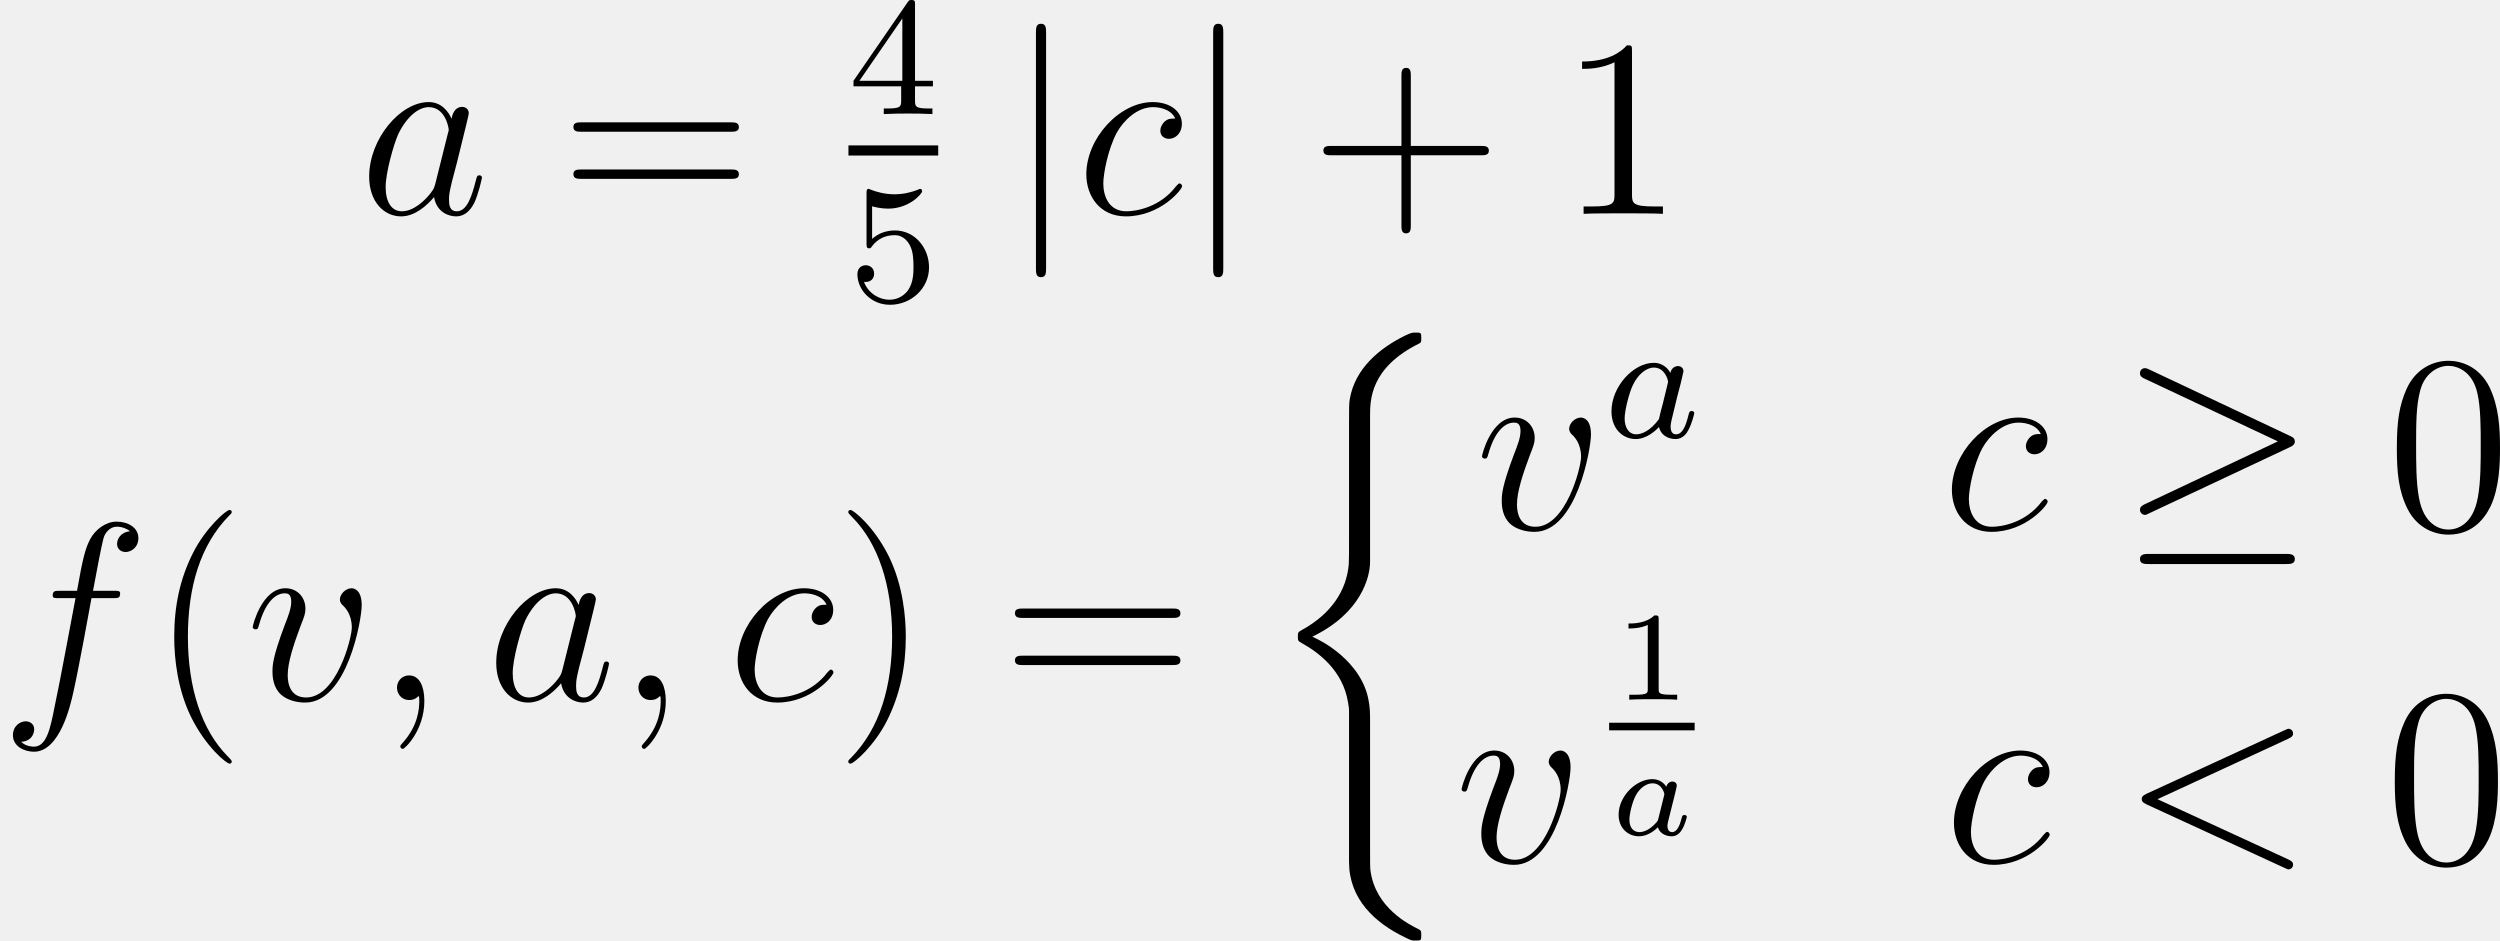
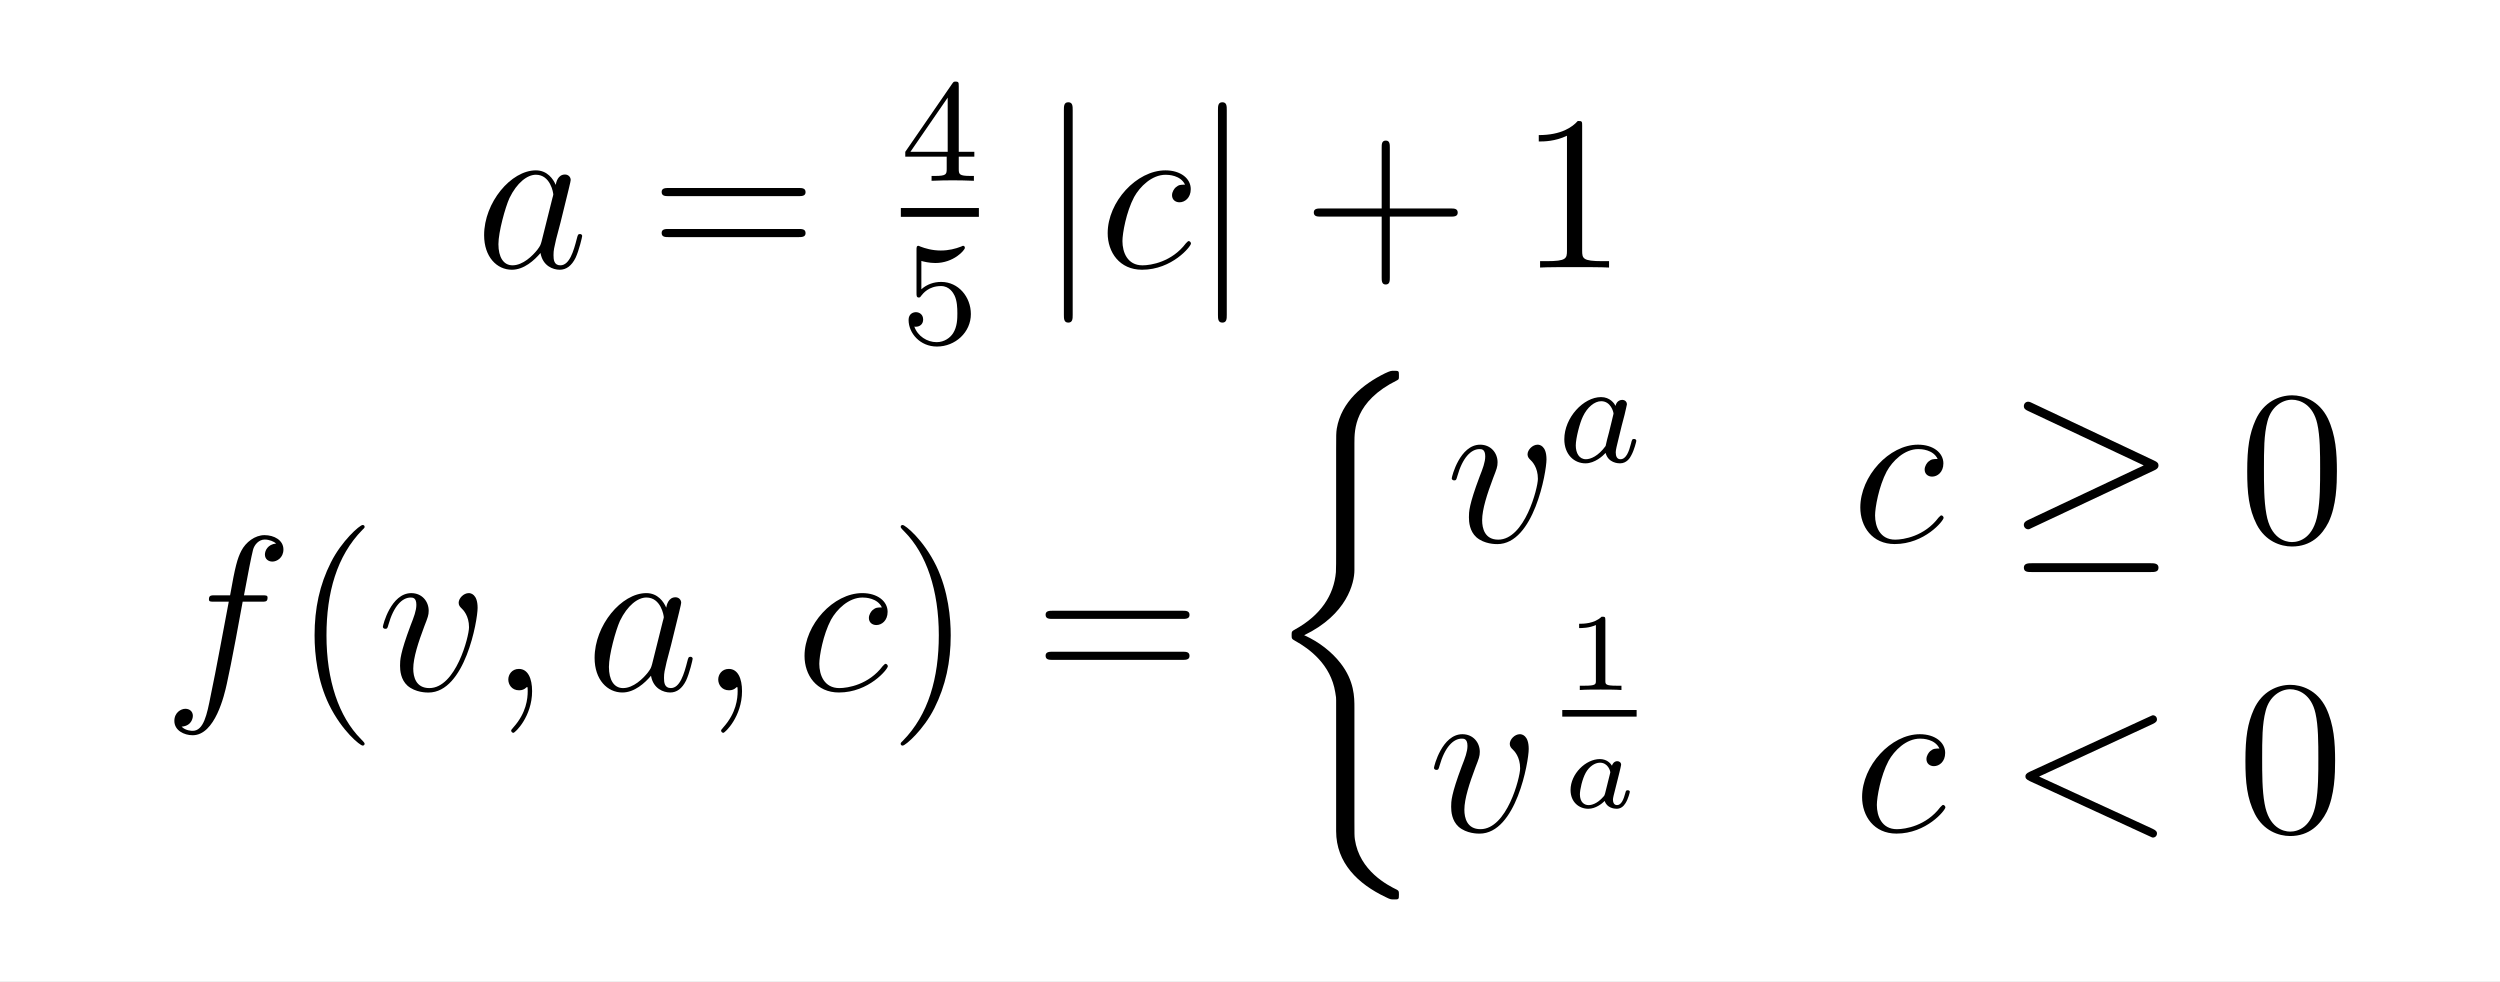
- <svg xmlns="http://www.w3.org/2000/svg" xmlns:xlink="http://www.w3.org/1999/xlink" version="1.1" width="133.263pt" height="50.135pt" viewBox="-.228 -.249 133.263 50.135">
-   <defs>
-     <path id="g2-97" d="M3.102-1.919C3.132-2.056 3.192-2.283 3.192-2.325C3.192-2.457 3.09-2.523 2.983-2.523C2.815-2.523 2.714-2.367 2.696-2.277C2.612-2.415 2.409-2.636 2.038-2.636C1.273-2.636 .448-1.835 .448-.956C.448-.311 .903 .06 1.411 .06C1.811 .06 2.152-.215 2.301-.365C2.415 .012 2.815 .06 2.947 .06C3.162 .06 3.318-.06 3.431-.245C3.581-.484 3.664-.831 3.664-.861C3.664-.873 3.658-.944 3.551-.944C3.461-.944 3.449-.903 3.425-.807C3.33-.442 3.204-.137 2.971-.137C2.768-.137 2.75-.353 2.75-.442C2.75-.52 2.809-.759 2.851-.915L3.102-1.919ZM2.325-.783C2.295-.675 2.295-.664 2.212-.574C1.883-.203 1.578-.137 1.429-.137C1.19-.137 .956-.299 .956-.723C.956-.968 1.082-1.554 1.273-1.895C1.453-2.218 1.757-2.439 2.044-2.439C2.493-2.439 2.606-1.967 2.606-1.925L2.588-1.841L2.325-.783Z" />
-     <path id="g3-97" d="M3.124-3.037C3.053-3.172 2.821-3.515 2.335-3.515C1.387-3.515 .343-2.407 .343-1.227C.343-.399 .877 .08 1.49 .08C2 .08 2.439-.327 2.582-.486C2.726 .064 3.268 .08 3.363 .08C3.73 .08 3.913-.223 3.977-.359C4.136-.646 4.248-1.108 4.248-1.14C4.248-1.188 4.216-1.243 4.121-1.243S4.009-1.196 3.961-.996C3.85-.558 3.698-.143 3.387-.143C3.204-.143 3.132-.295 3.132-.518C3.132-.654 3.204-.925 3.252-1.124S3.419-1.801 3.451-1.945L3.61-2.55C3.65-2.742 3.738-3.076 3.738-3.116C3.738-3.3 3.587-3.363 3.483-3.363C3.363-3.363 3.164-3.284 3.124-3.037ZM2.582-.861C2.184-.311 1.769-.143 1.514-.143C1.148-.143 .964-.478 .964-.893C.964-1.267 1.18-2.12 1.355-2.471C1.586-2.957 1.977-3.292 2.343-3.292C2.861-3.292 3.013-2.71 3.013-2.614C3.013-2.582 2.813-1.801 2.766-1.594C2.662-1.219 2.662-1.203 2.582-.861Z" />
-     <path id="g0-26" d="M4.973 17.801C4.973 17.239 4.973 16.355 4.22 15.386C3.754 14.789 3.072 14.239 2.248 13.868C4.579 12.744 4.973 11.023 4.973 10.341V3.455C4.973 2.714 4.973 1.184 7.293 .036C7.388-.012 7.388-.036 7.388-.215C7.388-.466 7.388-.478 7.125-.478C6.958-.478 6.934-.478 6.623-.335C5.44 .251 4.268 1.196 4.017 2.654C3.981 2.893 3.981 3.001 3.981 3.802V9.325C3.981 9.696 3.981 10.317 3.969 10.449C3.862 11.704 3.132 12.792 1.769 13.545C1.578 13.653 1.566 13.665 1.566 13.856C1.566 14.059 1.578 14.071 1.745 14.167C2.546 14.609 3.694 15.47 3.933 16.964C3.981 17.239 3.981 17.263 3.981 17.395V24.496C3.981 26.23 5.177 27.365 6.659 28.071C6.922 28.202 6.946 28.202 7.125 28.202C7.376 28.202 7.388 28.202 7.388 27.939C7.388 27.748 7.376 27.736 7.281 27.676C6.791 27.437 5.248 26.66 4.997 24.938C4.973 24.771 4.973 24.64 4.973 23.922V17.801Z" />
-     <path id="g4-59" d="M2.331 .048C2.331-.646 2.104-1.16 1.614-1.16C1.231-1.16 1.04-.849 1.04-.586S1.219 0 1.626 0C1.781 0 1.913-.048 2.02-.155C2.044-.179 2.056-.179 2.068-.179C2.092-.179 2.092-.012 2.092 .048C2.092 .442 2.02 1.219 1.327 1.997C1.196 2.14 1.196 2.164 1.196 2.188C1.196 2.248 1.255 2.307 1.315 2.307C1.411 2.307 2.331 1.423 2.331 .048Z" />
-     <path id="g4-60" d="M7.878-5.822C8.094-5.918 8.118-6.001 8.118-6.073C8.118-6.205 8.022-6.3 7.89-6.3C7.867-6.3 7.855-6.288 7.687-6.217L1.219-3.24C1.004-3.144 .98-3.061 .98-2.989C.98-2.905 .992-2.833 1.219-2.726L7.687 .251C7.843 .323 7.867 .335 7.89 .335C8.022 .335 8.118 .239 8.118 .108C8.118 .036 8.094-.048 7.878-.143L1.722-2.977L7.878-5.822Z" />
-     <path id="g4-97" d="M3.599-1.423C3.539-1.219 3.539-1.196 3.371-.968C3.108-.634 2.582-.12 2.02-.12C1.53-.12 1.255-.562 1.255-1.267C1.255-1.925 1.626-3.264 1.853-3.766C2.26-4.603 2.821-5.033 3.288-5.033C4.077-5.033 4.232-4.053 4.232-3.957C4.232-3.945 4.196-3.79 4.184-3.766L3.599-1.423ZM4.364-4.483C4.232-4.794 3.909-5.272 3.288-5.272C1.937-5.272 .478-3.527 .478-1.757C.478-.574 1.172 .12 1.985 .12C2.642 .12 3.204-.395 3.539-.789C3.658-.084 4.22 .12 4.579 .12S5.224-.096 5.44-.526C5.631-.933 5.798-1.662 5.798-1.71C5.798-1.769 5.75-1.817 5.679-1.817C5.571-1.817 5.559-1.757 5.511-1.578C5.332-.873 5.105-.12 4.615-.12C4.268-.12 4.244-.43 4.244-.669C4.244-.944 4.28-1.076 4.388-1.542C4.471-1.841 4.531-2.104 4.627-2.451C5.069-4.244 5.177-4.674 5.177-4.746C5.177-4.914 5.045-5.045 4.866-5.045C4.483-5.045 4.388-4.627 4.364-4.483Z" />
-     <path id="g4-99" d="M4.674-4.495C4.447-4.495 4.34-4.495 4.172-4.352C4.101-4.292 3.969-4.113 3.969-3.921C3.969-3.682 4.148-3.539 4.376-3.539C4.663-3.539 4.985-3.778 4.985-4.256C4.985-4.83 4.435-5.272 3.61-5.272C2.044-5.272 .478-3.563 .478-1.865C.478-.825 1.124 .12 2.343 .12C3.969 .12 4.997-1.148 4.997-1.303C4.997-1.375 4.926-1.435 4.878-1.435C4.842-1.435 4.83-1.423 4.722-1.315C3.957-.299 2.821-.12 2.367-.12C1.542-.12 1.279-.837 1.279-1.435C1.279-1.853 1.482-3.013 1.913-3.826C2.224-4.388 2.869-5.033 3.622-5.033C3.778-5.033 4.435-5.009 4.674-4.495Z" />
-     <path id="g4-102" d="M5.332-4.806C5.571-4.806 5.667-4.806 5.667-5.033C5.667-5.153 5.571-5.153 5.356-5.153H4.388C4.615-6.384 4.782-7.233 4.878-7.615C4.949-7.902 5.2-8.177 5.511-8.177C5.762-8.177 6.013-8.07 6.133-7.962C5.667-7.914 5.523-7.568 5.523-7.364C5.523-7.125 5.703-6.982 5.93-6.982C6.169-6.982 6.528-7.185 6.528-7.639C6.528-8.141 6.025-8.416 5.499-8.416C4.985-8.416 4.483-8.034 4.244-7.568C4.029-7.149 3.909-6.719 3.634-5.153H2.833C2.606-5.153 2.487-5.153 2.487-4.937C2.487-4.806 2.558-4.806 2.798-4.806H3.563C3.347-3.694 2.857-.992 2.582 .287C2.379 1.327 2.2 2.2 1.602 2.2C1.566 2.2 1.219 2.2 1.004 1.973C1.614 1.925 1.614 1.399 1.614 1.387C1.614 1.148 1.435 1.004 1.207 1.004C.968 1.004 .61 1.207 .61 1.662C.61 2.176 1.136 2.439 1.602 2.439C2.821 2.439 3.324 .251 3.455-.347C3.67-1.267 4.256-4.447 4.316-4.806H5.332Z" />
-     <path id="g4-118" d="M5.464-4.471C5.464-5.224 5.081-5.272 4.985-5.272C4.698-5.272 4.435-4.985 4.435-4.746C4.435-4.603 4.519-4.519 4.567-4.471C4.686-4.364 4.997-4.041 4.997-3.419C4.997-2.917 4.28-.12 2.845-.12C2.116-.12 1.973-.729 1.973-1.172C1.973-1.769 2.248-2.606 2.57-3.467C2.762-3.957 2.809-4.077 2.809-4.316C2.809-4.818 2.451-5.272 1.865-5.272C.765-5.272 .323-3.539 .323-3.443C.323-3.395 .371-3.335 .454-3.335C.562-3.335 .574-3.383 .622-3.551C.909-4.579 1.375-5.033 1.829-5.033C1.937-5.033 2.14-5.033 2.14-4.639C2.14-4.328 2.008-3.981 1.829-3.527C1.255-1.997 1.255-1.626 1.255-1.339C1.255-1.076 1.291-.586 1.662-.251C2.092 .12 2.69 .12 2.798 .12C4.782 .12 5.464-3.79 5.464-4.471Z" />
-     <path id="g6-52" d="M3.14-5.157C3.14-5.316 3.14-5.38 2.973-5.38C2.869-5.38 2.861-5.372 2.782-5.26L.239-1.57V-1.307H2.487V-.646C2.487-.351 2.463-.263 1.849-.263H1.666V0C2.343-.024 2.359-.024 2.813-.024S3.284-.024 3.961 0V-.263H3.778C3.164-.263 3.14-.351 3.14-.646V-1.307H3.985V-1.57H3.14V-5.157ZM2.542-4.511V-1.57H.518L2.542-4.511Z" />
-     <path id="g6-53" d="M1.116-4.479C1.219-4.447 1.538-4.368 1.873-4.368C2.869-4.368 3.475-5.069 3.475-5.189C3.475-5.276 3.419-5.3 3.379-5.3C3.363-5.3 3.347-5.3 3.276-5.26C2.965-5.141 2.598-5.045 2.168-5.045C1.698-5.045 1.307-5.165 1.06-5.26C.98-5.3 .964-5.3 .956-5.3C.853-5.3 .853-5.212 .853-5.069V-2.734C.853-2.59 .853-2.495 .98-2.495C1.044-2.495 1.068-2.527 1.108-2.59C1.203-2.71 1.506-3.116 2.184-3.116C2.63-3.116 2.845-2.75 2.917-2.598C3.053-2.311 3.068-1.945 3.068-1.634C3.068-1.339 3.061-.909 2.837-.558C2.686-.319 2.367-.072 1.945-.072C1.427-.072 .917-.399 .733-.917C.757-.909 .805-.909 .813-.909C1.036-.909 1.211-1.052 1.211-1.299C1.211-1.594 .98-1.698 .821-1.698C.677-1.698 .422-1.618 .422-1.275C.422-.558 1.044 .167 1.961 .167C2.957 .167 3.802-.606 3.802-1.594C3.802-2.519 3.132-3.339 2.192-3.339C1.793-3.339 1.419-3.212 1.116-2.941V-4.479Z" />
-     <path id="g1-21" d="M8.058-3.873C8.225-3.945 8.297-4.029 8.297-4.136C8.297-4.256 8.249-4.328 8.058-4.411L1.47-7.52C1.303-7.603 1.255-7.603 1.231-7.603C1.088-7.603 .992-7.496 .992-7.364C.992-7.221 1.088-7.161 1.219-7.101L7.496-4.148L1.243-1.196C1.004-1.088 .992-.992 .992-.921C.992-.789 1.1-.681 1.231-.681C1.267-.681 1.291-.681 1.447-.765L8.058-3.873ZM7.878 1.638C8.082 1.638 8.297 1.638 8.297 1.399S8.046 1.16 7.867 1.16H1.423C1.243 1.16 .992 1.16 .992 1.399S1.207 1.638 1.411 1.638H7.878Z" />
-     <path id="g1-106" d="M1.901-8.536C1.901-8.751 1.901-8.966 1.662-8.966S1.423-8.751 1.423-8.536V2.558C1.423 2.774 1.423 2.989 1.662 2.989S1.901 2.774 1.901 2.558V-8.536Z" />
-     <path id="g5-49" d="M2.146-3.796C2.146-3.975 2.122-3.975 1.943-3.975C1.548-3.593 .938-3.593 .723-3.593V-3.359C.879-3.359 1.273-3.359 1.632-3.527V-.508C1.632-.311 1.632-.233 1.016-.233H.759V0C1.088-.024 1.554-.024 1.889-.024S2.69-.024 3.019 0V-.233H2.762C2.146-.233 2.146-.311 2.146-.508V-3.796Z" />
-     <path id="g7-40" d="M3.885 2.905C3.885 2.869 3.885 2.845 3.682 2.642C2.487 1.435 1.817-.538 1.817-2.977C1.817-5.296 2.379-7.293 3.766-8.703C3.885-8.811 3.885-8.835 3.885-8.871C3.885-8.942 3.826-8.966 3.778-8.966C3.622-8.966 2.642-8.106 2.056-6.934C1.447-5.727 1.172-4.447 1.172-2.977C1.172-1.913 1.339-.49 1.961 .789C2.666 2.224 3.646 3.001 3.778 3.001C3.826 3.001 3.885 2.977 3.885 2.905Z" />
-     <path id="g7-41" d="M3.371-2.977C3.371-3.885 3.252-5.368 2.582-6.755C1.877-8.189 .897-8.966 .765-8.966C.717-8.966 .658-8.942 .658-8.871C.658-8.835 .658-8.811 .861-8.608C2.056-7.4 2.726-5.428 2.726-2.989C2.726-.669 2.164 1.327 .777 2.738C.658 2.845 .658 2.869 .658 2.905C.658 2.977 .717 3.001 .765 3.001C.921 3.001 1.901 2.14 2.487 .968C3.096-.251 3.371-1.542 3.371-2.977Z" />
-     <path id="g7-43" d="M4.77-2.762H8.07C8.237-2.762 8.452-2.762 8.452-2.977C8.452-3.204 8.249-3.204 8.07-3.204H4.77V-6.504C4.77-6.671 4.77-6.886 4.555-6.886C4.328-6.886 4.328-6.683 4.328-6.504V-3.204H1.028C.861-3.204 .646-3.204 .646-2.989C.646-2.762 .849-2.762 1.028-2.762H4.328V.538C4.328 .705 4.328 .921 4.543 .921C4.77 .921 4.77 .717 4.77 .538V-2.762Z" />
-     <path id="g7-48" d="M5.356-3.826C5.356-4.818 5.296-5.786 4.866-6.695C4.376-7.687 3.515-7.95 2.929-7.95C2.236-7.95 1.387-7.603 .944-6.611C.61-5.858 .49-5.117 .49-3.826C.49-2.666 .574-1.793 1.004-.944C1.47-.036 2.295 .251 2.917 .251C3.957 .251 4.555-.371 4.902-1.064C5.332-1.961 5.356-3.132 5.356-3.826ZM2.917 .012C2.534 .012 1.757-.203 1.53-1.506C1.399-2.224 1.399-3.132 1.399-3.969C1.399-4.949 1.399-5.834 1.59-6.539C1.793-7.34 2.403-7.711 2.917-7.711C3.371-7.711 4.065-7.436 4.292-6.408C4.447-5.727 4.447-4.782 4.447-3.969C4.447-3.168 4.447-2.26 4.316-1.53C4.089-.215 3.335 .012 2.917 .012Z" />
-     <path id="g7-49" d="M3.443-7.663C3.443-7.938 3.443-7.95 3.204-7.95C2.917-7.627 2.319-7.185 1.088-7.185V-6.838C1.363-6.838 1.961-6.838 2.618-7.149V-.921C2.618-.49 2.582-.347 1.53-.347H1.16V0C1.482-.024 2.642-.024 3.037-.024S4.579-.024 4.902 0V-.347H4.531C3.479-.347 3.443-.49 3.443-.921V-7.663Z" />
-     <path id="g7-61" d="M8.07-3.873C8.237-3.873 8.452-3.873 8.452-4.089C8.452-4.316 8.249-4.316 8.07-4.316H1.028C.861-4.316 .646-4.316 .646-4.101C.646-3.873 .849-3.873 1.028-3.873H8.07ZM8.07-1.65C8.237-1.65 8.452-1.65 8.452-1.865C8.452-2.092 8.249-2.092 8.07-2.092H1.028C.861-2.092 .646-2.092 .646-1.877C.646-1.65 .849-1.65 1.028-1.65H8.07Z" />
-   </defs>
+ <svg xmlns="http://www.w3.org/2000/svg" version="1.1" id="Layer_1" x="0px" y="0px" viewBox="0 0 153.26 60.14" style="enable-background:new 0 0 153.26 60.14;" xml:space="preserve">
+   <style type="text/css">
+ 	.st0{fill:#FFFFFF;}
+ </style>
+   <rect class="st0" width="153.26" height="60.14" />
  <g id="page1" transform="matrix(1.13 0 0 1.13 -61.02 -66.529)">
-     <use x="70.735" y="68.742" xlink:href="#g4-97" />
-     <use x="80.201" y="68.742" xlink:href="#g7-61" />
-     <use x="93.822" y="64.035" xlink:href="#g6-52" />
-     <rect x="93.822" y="65.514" height=".478" width="4.234" />
-     <use x="93.822" y="72.865" xlink:href="#g6-53" />
-     <use x="101.244" y="68.742" xlink:href="#g1-106" />
-     <use x="104.565" y="68.742" xlink:href="#g4-99" />
-     <use x="109.603" y="68.742" xlink:href="#g1-106" />
-     <use x="115.58" y="68.742" xlink:href="#g7-43" />
-     <use x="127.341" y="68.742" xlink:href="#g7-49" />
-     <use x="53.798" y="91.677" xlink:href="#g4-102" />
-     <use x="60.845" y="91.677" xlink:href="#g7-40" />
-     <use x="65.397" y="91.677" xlink:href="#g4-118" />
-     <use x="71.485" y="91.677" xlink:href="#g4-59" />
-     <use x="76.729" y="91.677" xlink:href="#g4-97" />
-     <use x="82.874" y="91.677" xlink:href="#g4-59" />
-     <use x="88.118" y="91.677" xlink:href="#g4-99" />
-     <use x="93.156" y="91.677" xlink:href="#g7-41" />
-     <use x="101.03" y="91.677" xlink:href="#g7-61" />
-     <use x="113.455" y="74.821" xlink:href="#g0-26" />
-     <use x="123.385" y="83.624" xlink:href="#g4-118" />
-     <use x="129.473" y="79.286" xlink:href="#g3-97" />
-     <use x="145.396" y="83.624" xlink:href="#g4-99" />
-     <use x="153.755" y="83.624" xlink:href="#g1-21" />
-     <use x="166.374" y="83.624" xlink:href="#g7-48" />
-     <use x="122.422" y="99.332" xlink:href="#g4-118" />
-     <use x="129.896" y="91.661" xlink:href="#g5-49" />
-     <rect x="129.705" y="92.748" height=".359" width="4.034" />
-     <use x="129.705" y="98.045" xlink:href="#g2-97" />
-     <use x="145.493" y="99.332" xlink:href="#g4-99" />
-     <use x="153.851" y="99.332" xlink:href="#g4-60" />
-     <use x="166.277" y="99.332" xlink:href="#g7-48" />
+     <g>
+       <path id="g4-97" d="M83.383,71.966c-0.06,0.203-0.06,0.227-0.227,0.454    c-0.263,0.335-0.789,0.849-1.351,0.849c-0.49,0-0.765-0.442-0.765-1.148    c0-0.658,0.371-1.997,0.598-2.499c0.406-0.837,0.968-1.267,1.435-1.267    c0.789,0,0.944,0.98,0.944,1.076c0,0.012-0.036,0.167-0.048,0.191L83.383,71.966z     M84.149,68.906c-0.132-0.311-0.454-0.789-1.076-0.789    c-1.351,0-2.809,1.745-2.809,3.515c0,1.184,0.693,1.877,1.506,1.877    c0.658,0,1.219-0.514,1.554-0.909c0.12,0.705,0.681,0.909,1.04,0.909    c0.359,0,0.646-0.215,0.861-0.646c0.191-0.406,0.359-1.136,0.359-1.184    c0-0.06-0.048-0.108-0.12-0.108c-0.108,0-0.12,0.06-0.167,0.239    c-0.179,0.705-0.406,1.459-0.897,1.459c-0.347,0-0.371-0.311-0.371-0.55    c0-0.275,0.036-0.406,0.143-0.873c0.084-0.299,0.143-0.562,0.239-0.909    c0.442-1.793,0.55-2.224,0.55-2.295c0-0.167-0.132-0.299-0.311-0.299    C84.268,68.344,84.172,68.762,84.149,68.906z" />
+     </g>
+     <g>
+       <path id="g7-61" d="M97.32,69.516c0.167,0,0.383,0,0.383-0.215    c0-0.227-0.203-0.227-0.383-0.227h-7.042c-0.167,0-0.383,0-0.383,0.215    c0,0.227,0.203,0.227,0.383,0.227H97.32z M97.32,71.739c0.167,0,0.383,0,0.383-0.215    c0-0.227-0.203-0.227-0.383-0.227h-7.042c-0.167,0-0.383,0-0.383,0.215    c0,0.227,0.203,0.227,0.383,0.227H97.32z" />
+     </g>
+     <g>
+       <path id="g6-52" d="M106.012,63.525c0-0.159,0-0.223-0.167-0.223    c-0.104,0-0.112,0.008-0.191,0.12l-2.542,3.69v0.263h2.248v0.662    c0,0.295-0.024,0.383-0.638,0.383h-0.183v0.263    c0.677-0.024,0.693-0.024,1.148-0.024c0.454,0,0.47,0,1.148,0.024v-0.263    h-0.183c-0.614,0-0.638-0.088-0.638-0.383v-0.662h0.845v-0.263h-0.845V63.525z     M105.414,64.171v2.941h-2.024L105.414,64.171z" />
+     </g>
+     <rect x="102.872" y="70.161" width="4.234" height="0.478" />
+     <g>
+       <path id="g6-53" d="M103.987,73.032c0.104,0.032,0.422,0.112,0.757,0.112    c0.996,0,1.602-0.701,1.602-0.821c0-0.088-0.056-0.112-0.096-0.112    c-0.016,0-0.032,0-0.104,0.04c-0.311,0.12-0.677,0.215-1.108,0.215    c-0.47,0-0.861-0.12-1.108-0.215c-0.08-0.04-0.096-0.04-0.104-0.04    c-0.104,0-0.104,0.088-0.104,0.231v2.335c0,0.143,0,0.239,0.128,0.239    c0.064,0,0.088-0.032,0.128-0.096c0.096-0.12,0.399-0.526,1.076-0.526    c0.446,0,0.662,0.367,0.733,0.518c0.135,0.287,0.151,0.654,0.151,0.964    c0,0.295-0.008,0.725-0.231,1.076c-0.151,0.239-0.47,0.486-0.893,0.486    c-0.518,0-1.028-0.327-1.211-0.845c0.024,0.008,0.072,0.008,0.08,0.008    c0.223,0,0.399-0.143,0.399-0.391c0-0.295-0.231-0.399-0.391-0.399    c-0.143,0-0.399,0.08-0.399,0.422c0,0.717,0.622,1.443,1.538,1.443    c0.996,0,1.841-0.773,1.841-1.761c0-0.925-0.669-1.745-1.61-1.745    c-0.399,0-0.773,0.128-1.076,0.399V73.032z" />
+     </g>
+     <g>
+       <path id="g1-106" d="M112.195,64.853c0-0.215,0-0.43-0.239-0.43    s-0.239,0.215-0.239,0.43v11.094c0,0.215,0,0.43,0.239,0.43    s0.239-0.215,0.239-0.43V64.853z" />
+     </g>
+     <g>
+       <path id="g4-99" d="M118.289,68.894c-0.227,0-0.335,0-0.502,0.143    c-0.072,0.06-0.203,0.239-0.203,0.43c0,0.239,0.179,0.383,0.406,0.383    c0.287,0,0.61-0.239,0.61-0.717c0-0.574-0.55-1.016-1.375-1.016    c-1.566,0-3.132,1.71-3.132,3.407c0,1.04,0.646,1.985,1.865,1.985    c1.626,0,2.654-1.267,2.654-1.423c0-0.072-0.072-0.132-0.12-0.132    c-0.036,0-0.048,0.012-0.155,0.12c-0.765,1.016-1.901,1.196-2.355,1.196    c-0.825,0-1.088-0.717-1.088-1.315c0-0.418,0.203-1.578,0.634-2.391    c0.311-0.562,0.956-1.207,1.71-1.207    C117.393,68.356,118.05,68.38,118.289,68.894z" />
+     </g>
+     <g>
+       <path id="g1-106_00000034796022407430077670000012426652773796861629_" d="M120.554,64.853    c0-0.215,0-0.43-0.239-0.43s-0.239,0.215-0.239,0.43v11.094    c0,0.215,0,0.43,0.239,0.43s0.239-0.215,0.239-0.43V64.853z" />
+     </g>
+     <g>
+       <path id="g7-43" d="M129.4,70.627h3.3c0.167,0,0.383,0,0.383-0.215    c0-0.227-0.203-0.227-0.383-0.227h-3.3V66.885c0-0.167,0-0.383-0.215-0.383    c-0.227,0-0.227,0.203-0.227,0.383v3.3h-3.3c-0.167,0-0.383,0-0.383,0.215    c0,0.227,0.203,0.227,0.383,0.227h3.3v3.3c0,0.167,0,0.383,0.215,0.383    c0.227,0,0.227-0.203,0.227-0.383V70.627z" />
+     </g>
+     <g>
+       <path id="g7-49" d="M139.835,65.726c0-0.275,0-0.287-0.239-0.287    c-0.287,0.323-0.885,0.765-2.116,0.765v0.347c0.275,0,0.873,0,1.53-0.311v6.229    c0,0.43-0.036,0.574-1.088,0.574h-0.371v0.347    c0.323-0.024,1.482-0.024,1.877-0.024c0.395,0,1.542,0,1.865,0.024v-0.347    h-0.371c-1.052,0-1.088-0.143-1.088-0.574V65.726z" />
+     </g>
+     <g>
+       <path id="g4-102" d="M68.18,91.518c0.239,0,0.335,0,0.335-0.227    c0-0.12-0.096-0.12-0.311-0.12h-0.968c0.227-1.231,0.395-2.08,0.49-2.463    c0.072-0.287,0.323-0.562,0.634-0.562c0.251,0,0.502,0.108,0.622,0.215    c-0.466,0.048-0.61,0.395-0.61,0.598c0,0.239,0.179,0.383,0.406,0.383    c0.239,0,0.598-0.203,0.598-0.658c0-0.502-0.502-0.777-1.028-0.777    c-0.514,0-1.016,0.383-1.255,0.849c-0.215,0.418-0.335,0.849-0.61,2.415h-0.801    c-0.227,0-0.347,0-0.347,0.215c0,0.132,0.072,0.132,0.311,0.132h0.765    c-0.215,1.112-0.705,3.814-0.98,5.093c-0.203,1.04-0.383,1.913-0.98,1.913    c-0.036,0-0.383,0-0.598-0.227c0.61-0.048,0.61-0.574,0.61-0.586    c0-0.239-0.179-0.383-0.406-0.383c-0.239,0-0.598,0.203-0.598,0.658    c0,0.514,0.526,0.777,0.992,0.777c1.219,0,1.722-2.188,1.853-2.786    c0.215-0.921,0.801-4.101,0.861-4.459H68.18z" />
+     </g>
+     <g>
+       <path id="g7-40" d="M73.78,99.229c0-0.036,0-0.06-0.203-0.263    c-1.196-1.207-1.865-3.18-1.865-5.619c0-2.319,0.562-4.316,1.949-5.727    c0.12-0.108,0.12-0.132,0.12-0.167c0-0.072-0.06-0.096-0.108-0.096    c-0.155,0-1.136,0.861-1.722,2.032c-0.61,1.207-0.885,2.487-0.885,3.957    c0,1.064,0.167,2.487,0.789,3.766c0.705,1.435,1.686,2.212,1.817,2.212    C73.721,99.325,73.78,99.301,73.78,99.229z" />
+     </g>
+     <g>
+       <path id="g4-118" d="M79.911,91.853c0-0.753-0.383-0.801-0.478-0.801    c-0.287,0-0.55,0.287-0.55,0.526c0,0.143,0.084,0.227,0.132,0.275    c0.12,0.108,0.43,0.43,0.43,1.052c0,0.502-0.717,3.3-2.152,3.3    c-0.729,0-0.873-0.61-0.873-1.052c0-0.598,0.275-1.435,0.598-2.295    c0.191-0.49,0.239-0.61,0.239-0.849c0-0.502-0.359-0.956-0.944-0.956    c-1.1,0-1.542,1.733-1.542,1.829c0,0.048,0.048,0.108,0.132,0.108    c0.108,0,0.12-0.048,0.167-0.215c0.287-1.028,0.753-1.482,1.207-1.482    c0.108,0,0.311,0,0.311,0.395c0,0.311-0.132,0.658-0.311,1.112    c-0.574,1.53-0.574,1.901-0.574,2.188c0,0.263,0.036,0.753,0.406,1.088    c0.43,0.371,1.028,0.371,1.136,0.371C79.229,96.444,79.911,92.535,79.911,91.853    z" />
+     </g>
+     <g>
+       <path id="g4-59" d="M82.867,96.372c0-0.693-0.227-1.207-0.717-1.207    c-0.383,0-0.574,0.311-0.574,0.574s0.179,0.586,0.586,0.586    c0.155,0,0.287-0.048,0.395-0.155c0.024-0.024,0.036-0.024,0.048-0.024    c0.024,0,0.024,0.167,0.024,0.227c0,0.395-0.072,1.172-0.765,1.949    c-0.132,0.143-0.132,0.167-0.132,0.191c0,0.06,0.06,0.12,0.12,0.12    C81.946,98.632,82.867,97.747,82.867,96.372z" />
+     </g>
+     <g>
+       <path id="g4-97_00000063619897456359181360000001280000523618986676_" d="M89.378,94.902    c-0.06,0.203-0.06,0.227-0.227,0.454c-0.263,0.335-0.789,0.849-1.351,0.849    c-0.49,0-0.765-0.442-0.765-1.148c0-0.658,0.371-1.997,0.598-2.499    c0.406-0.837,0.968-1.267,1.435-1.267c0.789,0,0.944,0.98,0.944,1.076    c0,0.012-0.036,0.167-0.048,0.191L89.378,94.902z M90.143,91.841    c-0.132-0.311-0.454-0.789-1.076-0.789c-1.351,0-2.809,1.745-2.809,3.515    c0,1.184,0.693,1.877,1.506,1.877c0.658,0,1.219-0.514,1.554-0.909    c0.12,0.705,0.681,0.909,1.04,0.909c0.359,0,0.646-0.215,0.861-0.646    c0.191-0.406,0.359-1.136,0.359-1.184c0-0.06-0.048-0.108-0.12-0.108    c-0.108,0-0.12,0.06-0.167,0.239c-0.179,0.705-0.406,1.459-0.897,1.459    c-0.347,0-0.371-0.311-0.371-0.55c0-0.275,0.036-0.406,0.143-0.873    c0.084-0.299,0.143-0.562,0.239-0.909c0.442-1.793,0.55-2.224,0.55-2.295    c0-0.167-0.132-0.299-0.311-0.299C90.263,91.279,90.167,91.698,90.143,91.841z" />
+     </g>
+     <g>
+       <path id="g4-59_00000128479004342498203020000007655655617197890736_" d="M94.256,96.372    c0-0.693-0.227-1.207-0.717-1.207c-0.383,0-0.574,0.311-0.574,0.574    s0.179,0.586,0.586,0.586c0.155,0,0.287-0.048,0.395-0.155    c0.024-0.024,0.036-0.024,0.048-0.024c0.024,0,0.024,0.167,0.024,0.227    c0,0.395-0.072,1.172-0.765,1.949c-0.132,0.143-0.132,0.167-0.132,0.191    c0,0.06,0.06,0.12,0.12,0.12C93.335,98.632,94.256,97.747,94.256,96.372z" />
+     </g>
+     <g>
+       <path id="g4-99_00000179628636488823710240000017175474260432874890_" d="M101.843,91.829    c-0.227,0-0.335,0-0.502,0.143c-0.072,0.06-0.203,0.239-0.203,0.43    c0,0.239,0.179,0.383,0.406,0.383c0.287,0,0.61-0.239,0.61-0.717    c0-0.574-0.55-1.016-1.375-1.016c-1.566,0-3.132,1.71-3.132,3.407    c0,1.04,0.646,1.985,1.865,1.985c1.626,0,2.654-1.267,2.654-1.423    c0-0.072-0.072-0.132-0.12-0.132c-0.036,0-0.048,0.012-0.155,0.12    c-0.765,1.016-1.901,1.196-2.355,1.196c-0.825,0-1.088-0.717-1.088-1.315    c0-0.418,0.203-1.578,0.634-2.391c0.311-0.562,0.956-1.207,1.71-1.207    C100.946,91.291,101.604,91.315,101.843,91.829z" />
+     </g>
+     <g>
+       <path id="g7-41" d="M105.578,93.347c0-0.909-0.12-2.391-0.789-3.778    c-0.705-1.435-1.686-2.212-1.817-2.212c-0.048,0-0.108,0.024-0.108,0.096    c0,0.036,0,0.06,0.203,0.263c1.196,1.207,1.865,3.18,1.865,5.619    c0,2.319-0.562,4.316-1.949,5.727c-0.12,0.108-0.12,0.132-0.12,0.167    c0,0.072,0.06,0.096,0.108,0.096c0.155,0,1.136-0.861,1.722-2.032    C105.303,96.073,105.578,94.782,105.578,93.347z" />
+     </g>
+     <g>
+       <path id="g7-61_00000050636237018015767940000009158336417061624749_" d="M118.15,92.451    c0.167,0,0.383,0,0.383-0.215c0-0.227-0.203-0.227-0.383-0.227h-7.042    c-0.167,0-0.383,0-0.383,0.215c0,0.227,0.203,0.227,0.383,0.227H118.15z     M118.15,94.674c0.167,0,0.383,0,0.383-0.215c0-0.227-0.203-0.227-0.383-0.227    h-7.042c-0.167,0-0.383,0-0.383,0.215c0,0.227,0.203,0.227,0.383,0.227H118.15z" />
+     </g>
+     <g>
+       <path id="g0-26" d="M127.479,97.269c0-0.562,0-1.447-0.753-2.415    c-0.466-0.598-1.148-1.148-1.973-1.518c2.331-1.124,2.726-2.845,2.726-3.527    v-6.886c0-0.741,0-2.271,2.319-3.419c0.096-0.048,0.096-0.072,0.096-0.251    c0-0.251,0-0.263-0.263-0.263c-0.167,0-0.191,0-0.502,0.143    c-1.184,0.586-2.355,1.53-2.606,2.989c-0.036,0.239-0.036,0.347-0.036,1.148    v5.523c0,0.371,0,0.992-0.012,1.124c-0.108,1.255-0.837,2.343-2.2,3.096    c-0.191,0.108-0.203,0.12-0.203,0.311c0,0.203,0.012,0.215,0.179,0.311    c0.801,0.442,1.949,1.303,2.188,2.798c0.048,0.275,0.048,0.299,0.048,0.43    v7.101c0,1.733,1.196,2.869,2.678,3.575c0.263,0.132,0.287,0.132,0.466,0.132    c0.251,0,0.263,0,0.263-0.263c0-0.191-0.012-0.203-0.108-0.263    c-0.49-0.239-2.032-1.016-2.283-2.738c-0.024-0.167-0.024-0.299-0.024-1.016    V97.269z" />
+     </g>
+     <g>
+       <path id="g4-118_00000079488381266220621120000009640295757342795656_" d="M137.899,83.8    c0-0.753-0.383-0.801-0.478-0.801c-0.287,0-0.55,0.287-0.55,0.526    c0,0.143,0.084,0.227,0.132,0.275c0.12,0.108,0.43,0.43,0.43,1.052    c0,0.502-0.717,3.3-2.152,3.3c-0.729,0-0.873-0.61-0.873-1.052    c0-0.598,0.275-1.435,0.598-2.295c0.191-0.49,0.239-0.61,0.239-0.849    c0-0.502-0.359-0.956-0.944-0.956c-1.1,0-1.542,1.733-1.542,1.829    c0,0.048,0.048,0.108,0.132,0.108c0.108,0,0.12-0.048,0.167-0.215    c0.287-1.028,0.753-1.482,1.207-1.482c0.108,0,0.311,0,0.311,0.395    c0,0.311-0.132,0.658-0.311,1.112c-0.574,1.53-0.574,1.901-0.574,2.188    c0,0.263,0.036,0.753,0.406,1.088c0.43,0.371,1.028,0.371,1.136,0.371    C137.217,88.391,137.899,84.481,137.899,83.8z" />
+     </g>
+     <g>
+       <path id="g3-97" d="M141.648,80.896c-0.072-0.135-0.303-0.478-0.789-0.478    c-0.948,0-1.993,1.108-1.993,2.287c0,0.829,0.534,1.307,1.148,1.307    c0.51,0,0.948-0.406,1.092-0.566c0.143,0.55,0.685,0.566,0.781,0.566    c0.367,0,0.55-0.303,0.614-0.438c0.159-0.287,0.271-0.749,0.271-0.781    c0-0.048-0.032-0.104-0.128-0.104s-0.112,0.048-0.159,0.247    c-0.112,0.438-0.263,0.853-0.574,0.853c-0.183,0-0.255-0.151-0.255-0.375    c0-0.135,0.072-0.406,0.12-0.606c0.048-0.199,0.167-0.677,0.199-0.821    l0.159-0.606c0.04-0.191,0.128-0.526,0.128-0.566    c0-0.183-0.151-0.247-0.255-0.247C141.887,80.569,141.688,80.649,141.648,80.896z     M141.106,83.072c-0.399,0.55-0.813,0.717-1.068,0.717    c-0.367,0-0.55-0.335-0.55-0.749c0-0.375,0.215-1.227,0.391-1.578    c0.231-0.486,0.622-0.821,0.988-0.821c0.518,0,0.669,0.582,0.669,0.677    c0,0.032-0.199,0.813-0.247,1.02C141.186,82.713,141.186,82.729,141.106,83.072z" />
+     </g>
+     <g>
+       <path id="g4-99_00000057123289229895177600000018021811897234494114_" d="M159.12,83.776    c-0.227,0-0.335,0-0.502,0.143c-0.072,0.06-0.203,0.239-0.203,0.43    c0,0.239,0.179,0.383,0.406,0.383c0.287,0,0.61-0.239,0.61-0.717    c0-0.574-0.55-1.016-1.375-1.016c-1.566,0-3.132,1.71-3.132,3.407    c0,1.04,0.646,1.985,1.865,1.985c1.626,0,2.654-1.267,2.654-1.423    c0-0.072-0.072-0.132-0.12-0.132c-0.036,0-0.048,0.012-0.155,0.12    c-0.765,1.016-1.901,1.196-2.355,1.196c-0.825,0-1.088-0.717-1.088-1.315    c0-0.418,0.203-1.578,0.634-2.391c0.311-0.562,0.956-1.207,1.71-1.207    C158.224,83.238,158.881,83.262,159.12,83.776z" />
+     </g>
+     <g>
+       <path id="g1-21" d="M170.862,84.398c0.167-0.072,0.239-0.155,0.239-0.263    c0-0.12-0.048-0.191-0.239-0.275l-6.587-3.108    c-0.167-0.084-0.215-0.084-0.239-0.084c-0.143,0-0.239,0.108-0.239,0.239    c0,0.143,0.096,0.203,0.227,0.263l6.276,2.953l-6.253,2.953    c-0.239,0.108-0.251,0.203-0.251,0.275c0,0.132,0.108,0.239,0.239,0.239    c0.036,0,0.06,0,0.215-0.084L170.862,84.398z M170.683,89.909    c0.203,0,0.418,0,0.418-0.239s-0.251-0.239-0.43-0.239h-6.444    c-0.179,0-0.43,0-0.43,0.239s0.215,0.239,0.418,0.239H170.683z" />
+     </g>
+     <g>
+       <path id="g7-48" d="M180.78,84.446c0-0.992-0.06-1.961-0.49-2.869    c-0.49-0.992-1.351-1.255-1.937-1.255c-0.693,0-1.542,0.347-1.985,1.339    c-0.335,0.753-0.454,1.494-0.454,2.786c0,1.16,0.084,2.032,0.514,2.881    c0.466,0.909,1.291,1.196,1.913,1.196c1.04,0,1.638-0.622,1.985-1.315    C180.756,86.311,180.78,85.139,180.78,84.446z M178.341,88.283    c-0.383,0-1.16-0.215-1.387-1.518c-0.132-0.717-0.132-1.626-0.132-2.463    c0-0.98,0-1.865,0.191-2.57c0.203-0.801,0.813-1.172,1.327-1.172    c0.454,0,1.148,0.275,1.375,1.303c0.155,0.681,0.155,1.626,0.155,2.439    c0,0.801,0,1.71-0.132,2.439C179.513,88.056,178.759,88.283,178.341,88.283z" />
+     </g>
+     <g>
+       <path id="g4-118_00000065761905770268327090000001061954823902142638_" d="M136.935,99.507    c0-0.753-0.383-0.801-0.478-0.801c-0.287,0-0.55,0.287-0.55,0.526    c0,0.143,0.084,0.227,0.132,0.275c0.12,0.108,0.43,0.43,0.43,1.052    c0,0.502-0.717,3.3-2.152,3.3c-0.729,0-0.873-0.61-0.873-1.052    c0-0.598,0.275-1.435,0.598-2.295c0.191-0.49,0.239-0.61,0.239-0.849    c0-0.502-0.359-0.956-0.944-0.956c-1.1,0-1.542,1.733-1.542,1.829    c0,0.048,0.048,0.108,0.132,0.108c0.108,0,0.12-0.048,0.167-0.215    c0.287-1.028,0.753-1.482,1.207-1.482c0.108,0,0.311,0,0.311,0.395    c0,0.311-0.132,0.658-0.311,1.112c-0.574,1.53-0.574,1.901-0.574,2.188    c0,0.263,0.036,0.753,0.406,1.088c0.43,0.371,1.028,0.371,1.136,0.371    C136.254,104.098,136.935,100.189,136.935,99.507z" />
+     </g>
+     <g>
+       <path id="g5-49" d="M141.092,92.512c0-0.179-0.024-0.179-0.203-0.179    c-0.395,0.383-1.004,0.383-1.219,0.383v0.233c0.155,0,0.55,0,0.909-0.167v3.019    c0,0.197,0,0.275-0.616,0.275h-0.257v0.233c0.329-0.024,0.795-0.024,1.13-0.024    s0.801,0,1.13,0.024v-0.233h-0.257c-0.616,0-0.616-0.078-0.616-0.275V92.512z" />
+     </g>
+     <rect x="138.755" y="97.394" width="4.034" height="0.359" />
+     <g>
+       <path id="g2-97" d="M141.858,100.773c0.03-0.137,0.09-0.365,0.09-0.406    c0-0.132-0.102-0.197-0.209-0.197c-0.167,0-0.269,0.155-0.287,0.245    c-0.084-0.137-0.287-0.359-0.658-0.359c-0.765,0-1.59,0.801-1.59,1.68    c0,0.646,0.454,1.016,0.962,1.016c0.4,0,0.741-0.275,0.891-0.424    c0.114,0.377,0.514,0.424,0.646,0.424c0.215,0,0.371-0.12,0.484-0.305    c0.149-0.239,0.233-0.586,0.233-0.616c0-0.012-0.006-0.084-0.114-0.084    c-0.09,0-0.102,0.042-0.126,0.137c-0.096,0.365-0.221,0.669-0.454,0.669    c-0.203,0-0.221-0.215-0.221-0.305c0-0.078,0.06-0.317,0.102-0.472    L141.858,100.773z M141.081,101.909c-0.03,0.108-0.03,0.12-0.114,0.209    c-0.329,0.371-0.634,0.436-0.783,0.436c-0.239,0-0.472-0.161-0.472-0.586    c0-0.245,0.126-0.831,0.317-1.172c0.179-0.323,0.484-0.544,0.771-0.544    c0.448,0,0.562,0.472,0.562,0.514l-0.018,0.084L141.081,101.909z" />
+     </g>
+     <g>
+       <path id="g4-99_00000068646584303172858400000017688946649496175536_" d="M159.217,99.484    c-0.227,0-0.335,0-0.502,0.143c-0.072,0.06-0.203,0.239-0.203,0.43    c0,0.239,0.179,0.383,0.406,0.383c0.287,0,0.61-0.239,0.61-0.717    c0-0.574-0.55-1.016-1.375-1.016c-1.566,0-3.132,1.71-3.132,3.407    c0,1.04,0.646,1.985,1.865,1.985c1.626,0,2.654-1.267,2.654-1.423    c0-0.072-0.072-0.132-0.12-0.132c-0.036,0-0.048,0.012-0.155,0.12    c-0.765,1.016-1.901,1.196-2.355,1.196c-0.825,0-1.088-0.717-1.088-1.315    c0-0.418,0.203-1.578,0.634-2.391c0.311-0.562,0.956-1.207,1.71-1.207    C158.321,98.946,158.978,98.97,159.217,99.484z" />
+     </g>
+     <g>
+       <path id="g4-60" d="M170.78,98.157c0.215-0.096,0.239-0.179,0.239-0.251    c0-0.132-0.096-0.227-0.227-0.227c-0.024,0-0.036,0.012-0.203,0.084l-6.468,2.977    c-0.215,0.096-0.239,0.179-0.239,0.251c0,0.084,0.012,0.155,0.239,0.263    l6.468,2.977c0.155,0.072,0.179,0.084,0.203,0.084    c0.132,0,0.227-0.096,0.227-0.227c0-0.072-0.024-0.155-0.239-0.251l-6.157-2.833    L170.78,98.157z" />
+     </g>
+     <g>
+       <path id="g7-48_00000093865521741355762290000014022996363503782048_" d="M180.683,100.153    c0-0.992-0.06-1.961-0.49-2.869c-0.49-0.992-1.351-1.255-1.937-1.255    c-0.693,0-1.542,0.347-1.985,1.339c-0.335,0.753-0.454,1.494-0.454,2.786    c0,1.16,0.084,2.032,0.514,2.881c0.466,0.909,1.291,1.196,1.913,1.196    c1.04,0,1.638-0.622,1.985-1.315C180.659,102.018,180.683,100.846,180.683,100.153z     M178.244,103.991c-0.383,0-1.16-0.215-1.387-1.518    c-0.132-0.717-0.132-1.626-0.132-2.463c0-0.98,0-1.865,0.191-2.57    c0.203-0.801,0.813-1.172,1.327-1.172c0.454,0,1.148,0.275,1.375,1.303    c0.155,0.681,0.155,1.626,0.155,2.439c0,0.801,0,1.71-0.132,2.439    C179.416,103.764,178.663,103.991,178.244,103.991z" />
+     </g>
  </g>
</svg>
